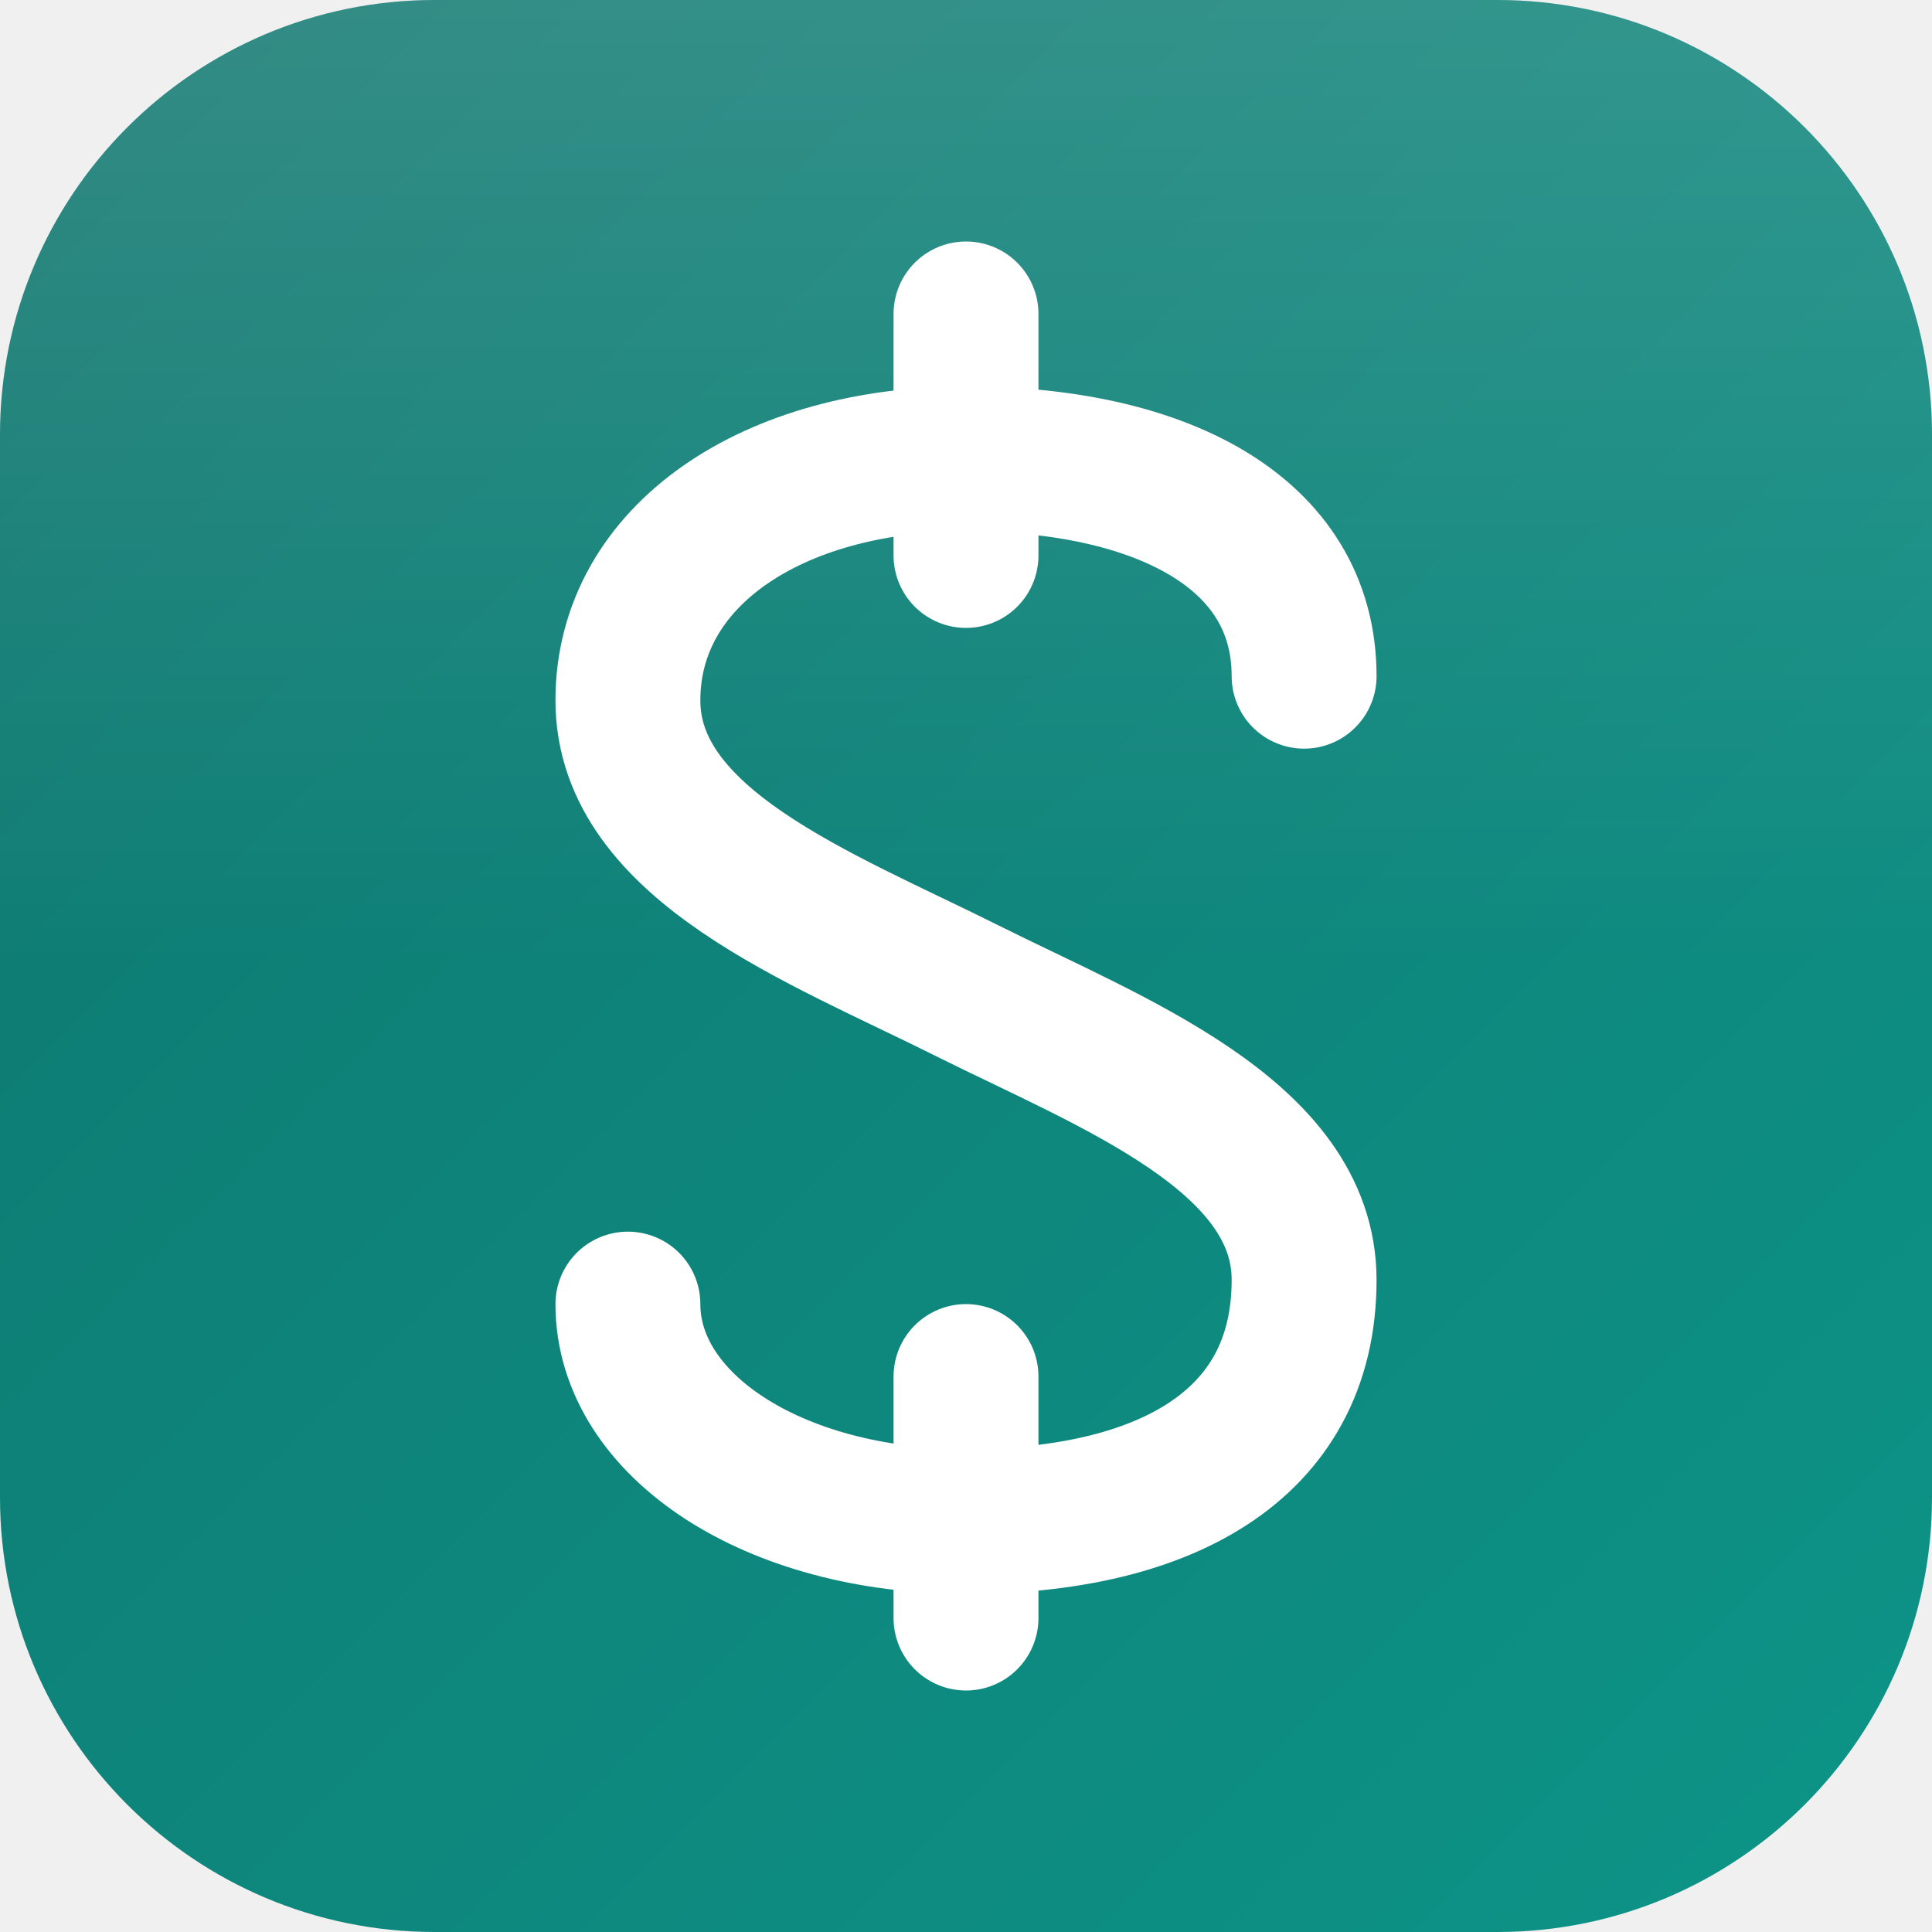
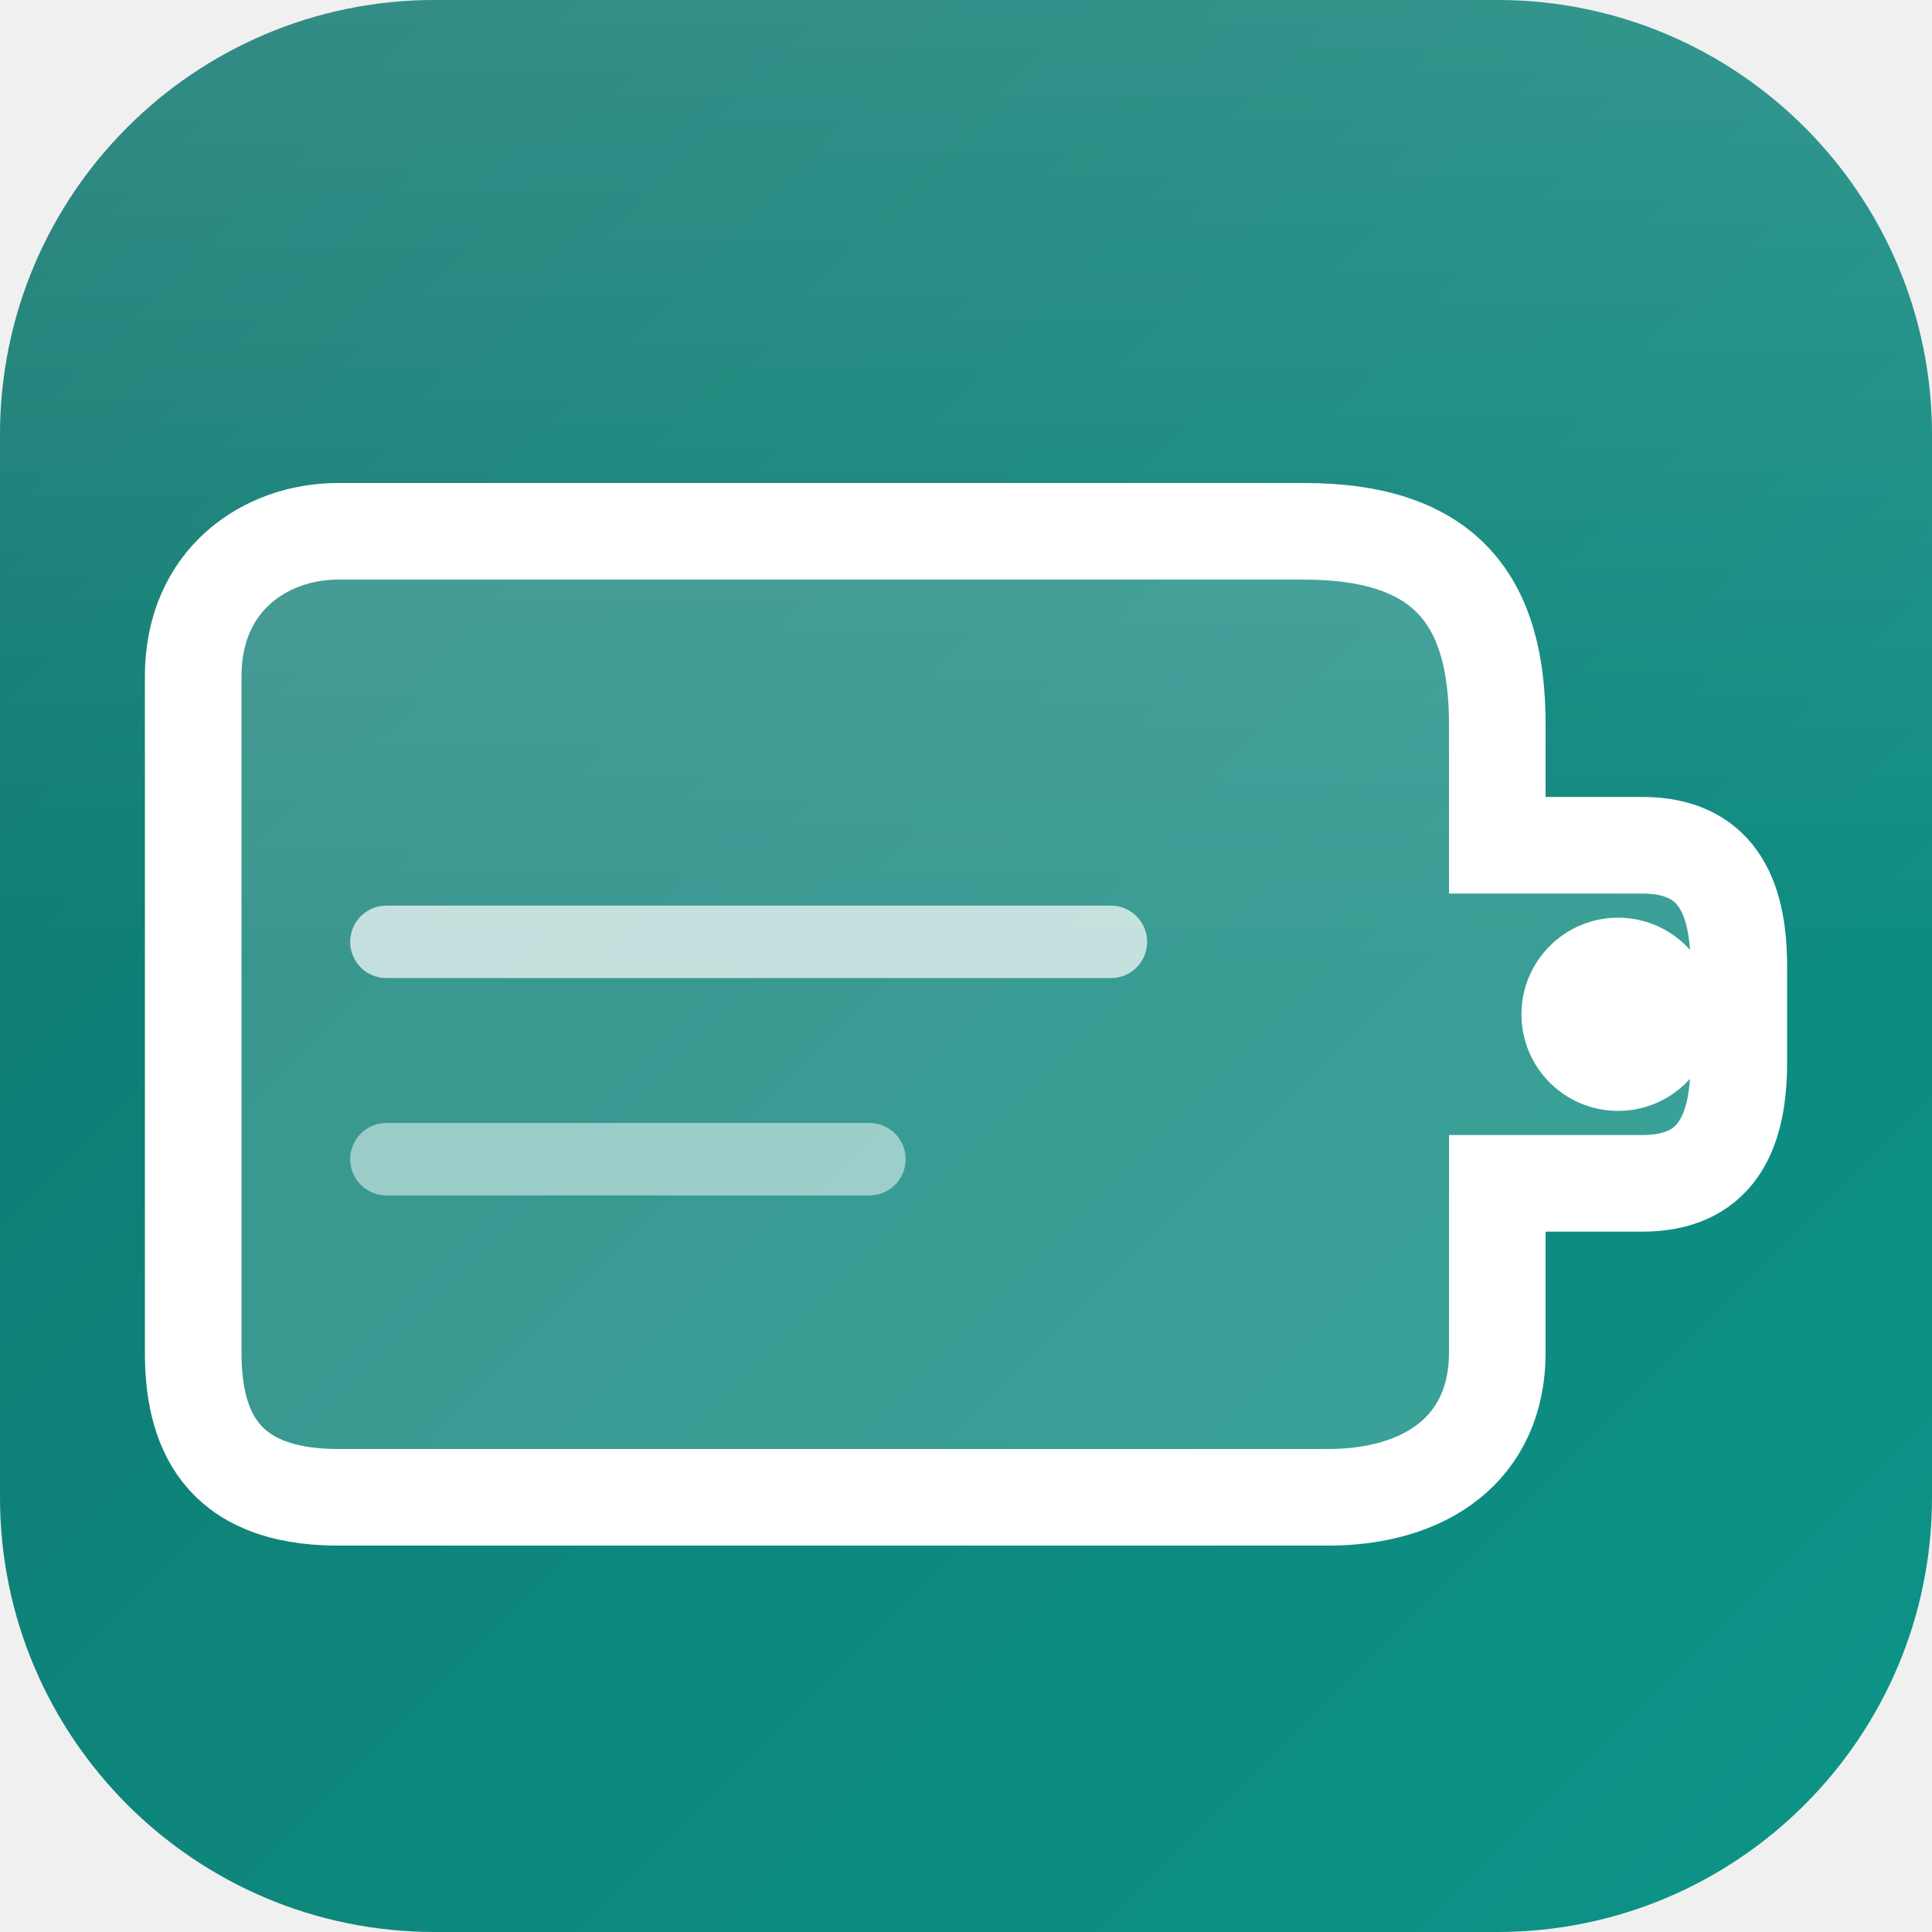
<svg xmlns="http://www.w3.org/2000/svg" viewBox="0 0 40 40" fill="none">
  <defs>
    <linearGradient id="bg" x1="0" y1="0" x2="40" y2="40" gradientUnits="userSpaceOnUse">
      <stop stop-color="#0F766E" />
      <stop offset="1" stop-color="#0D9488" />
    </linearGradient>
    <linearGradient id="shine" x1="20" y1="0" x2="20" y2="20" gradientUnits="userSpaceOnUse">
      <stop stop-color="white" stop-opacity="0.15" />
      <stop offset="1" stop-color="white" stop-opacity="0" />
    </linearGradient>
    <clipPath id="clip">
      <rect width="40" height="40" rx="9" />
    </clipPath>
  </defs>
  <g clip-path="url(#clip)">
    <rect width="40" height="40" fill="url(#bg)" />
    <rect width="40" height="22" fill="url(#shine)" />
-     <line x1="20" y1="6.5" x2="20" y2="11.5" stroke="white" stroke-width="3" stroke-linecap="round" />
-     <path d="M27 14C27 11 24 9.5 20 9.5C16 9.5 13 11.5 13 14.5C13 17.5 17 19 20 20.5C23 22 27 23.5 27 26.5C27 30 24 31.5 20 31.5C16 31.5 13 29.5 13 27" stroke="white" stroke-width="3" stroke-linecap="round" />
-     <line x1="20" y1="28.5" x2="20" y2="33.5" stroke="white" stroke-width="3" stroke-linecap="round" />
+     <path d="M7 11 L27 11 C30 11 31 12.5 31 15 L31 17.5 L34 17.5 C35.5 17.5 36 18.5 36 20 L36 22 C36 23.5 35.5 24.5 34 24.5 L31 24.5 L31 28 C31 30 29.5 31 27.5 31 L7 31 C4.5 31 4 29.5 4 28 L4 14 C4 12 5.5 11 7 11 Z" fill="white" fill-opacity="0.18" stroke="white" stroke-width="2" />
+     <circle cx="33.5" cy="21" r="2" fill="white" />
+     <line x1="8" y1="19.5" x2="23" y2="19.5" stroke="white" stroke-width="1.5" stroke-linecap="round" stroke-opacity="0.7" />
+     <line x1="8" y1="24" x2="18" y2="24" stroke="white" stroke-width="1.5" stroke-linecap="round" stroke-opacity="0.5" />
  </g>
</svg>
